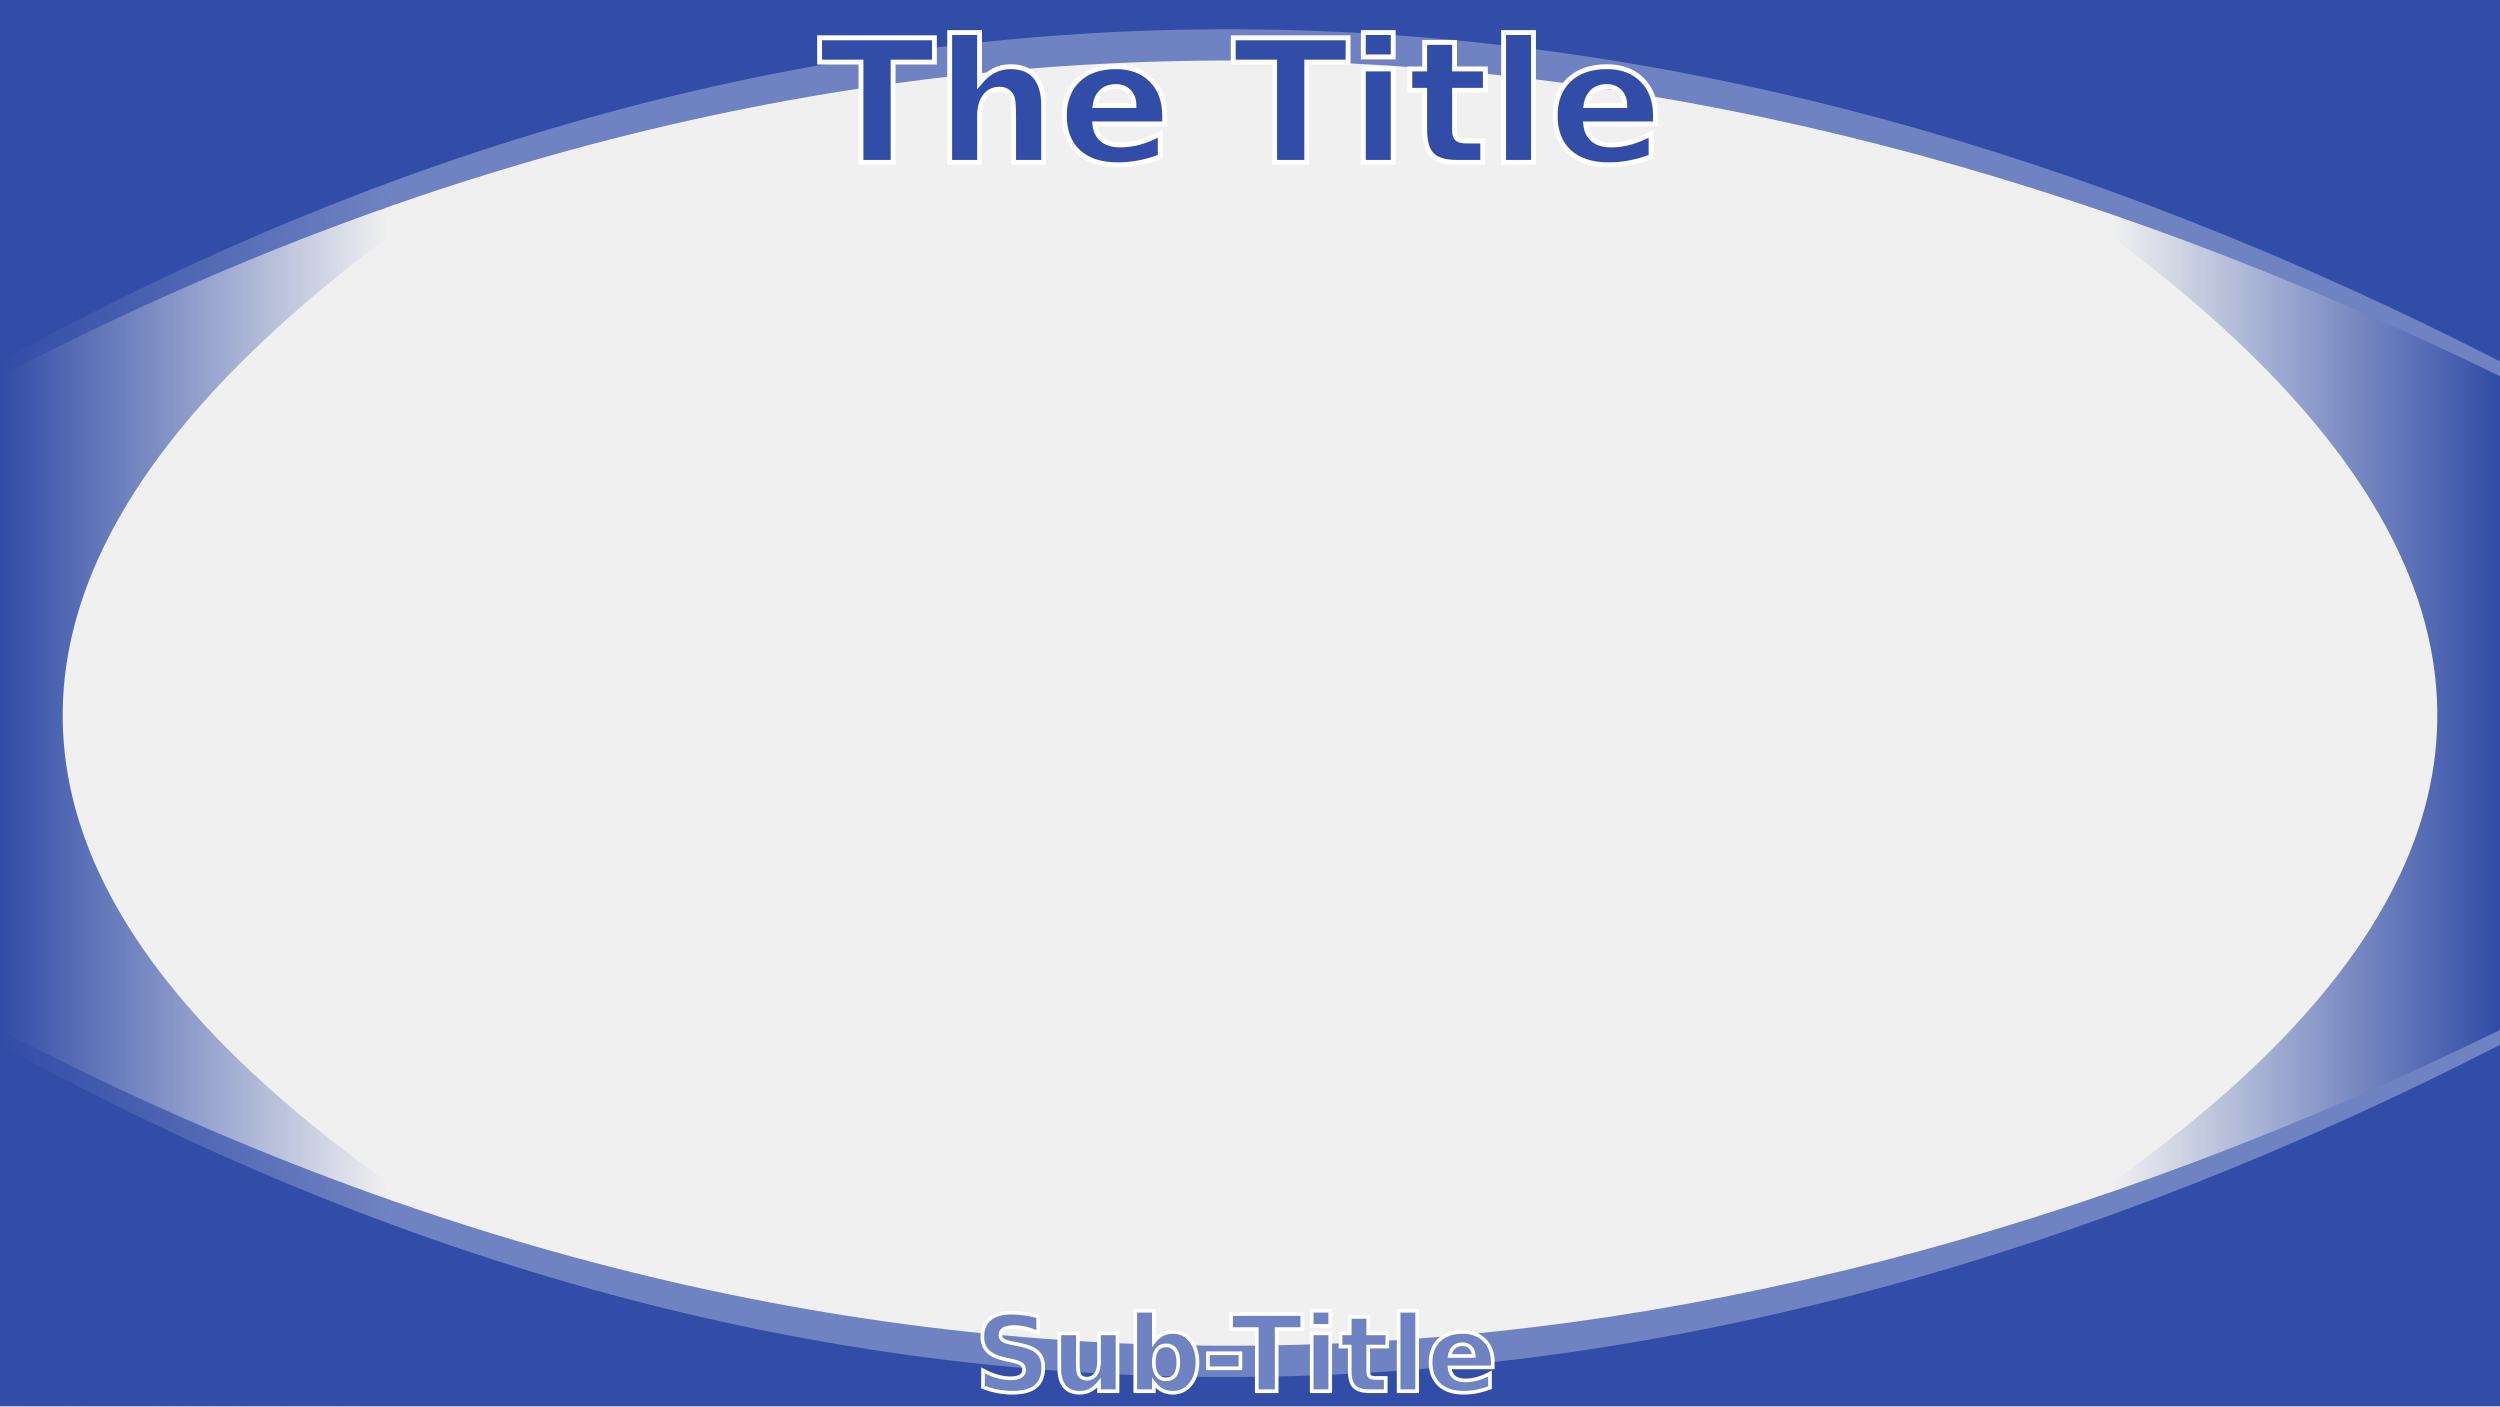
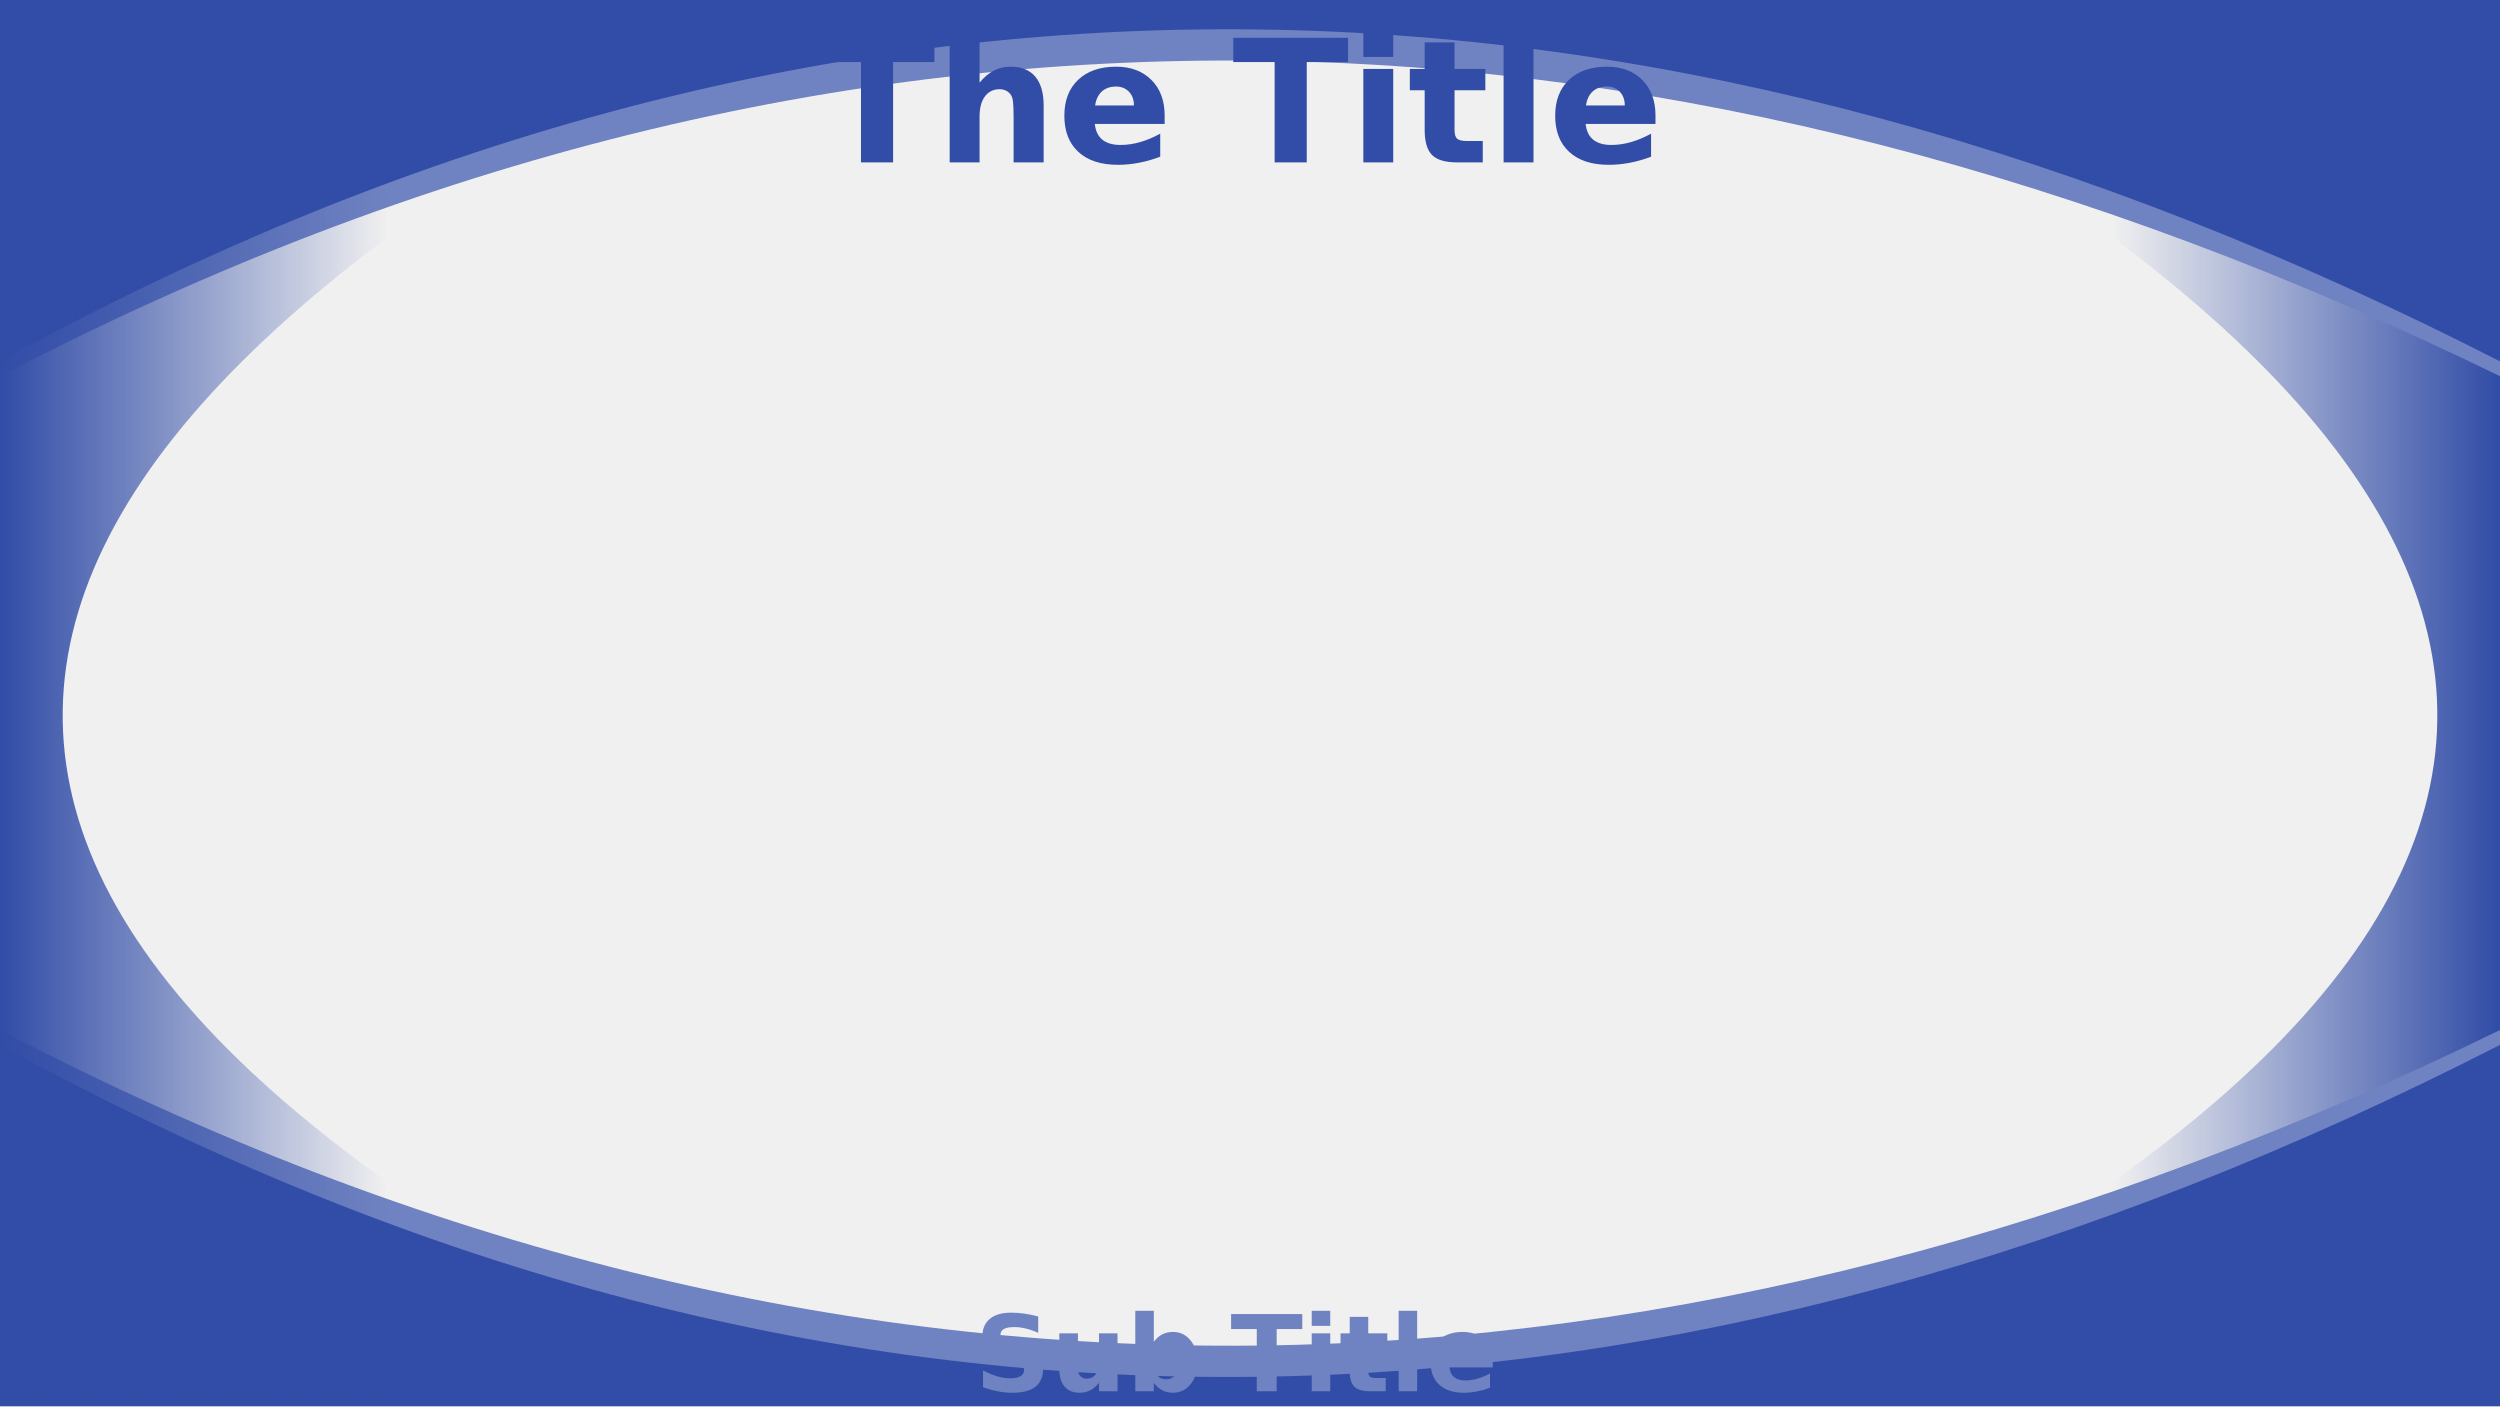
<svg xmlns="http://www.w3.org/2000/svg" xmlns:xlink="http://www.w3.org/1999/xlink" width="1920" height="1080" id="svg2383" version="1.0">
  <defs id="defs2385">
    <linearGradient id="linearGradient3190">
      <stop style="stop-color:#324da7;stop-opacity:1" offset="0" id="stop3192" />
      <stop style="stop-color:#324da7;stop-opacity:0;" offset="1" id="stop3194" />
    </linearGradient>
    <linearGradient id="linearGradient3267">
      <stop style="stop-color:#0000ff;stop-opacity:0" offset="0" id="stop3269" />
      <stop id="stop3275" offset="0.488" style="stop-color:#ffffff;stop-opacity:1" />
      <stop style="stop-color:#0000ff;stop-opacity:0;" offset="1" id="stop3271" />
    </linearGradient>
    <linearGradient xlink:href="#linearGradient3267" id="linearGradient3273" x1="333.266" y1="671.267" x2="1668.856" y2="671.267" gradientUnits="userSpaceOnUse" gradientTransform="matrix(0.4475832,0,0,1.159409,-317.7284,-354.2385)" />
    <linearGradient xlink:href="#linearGradient3267" id="linearGradient3463" gradientUnits="userSpaceOnUse" gradientTransform="matrix(0.4475832,0,0,1.159409,-317.7285,-255.9335)" x1="333.266" y1="671.267" x2="1668.856" y2="671.267" />
    <linearGradient xlink:href="#linearGradient3190" id="linearGradient3196" x1="1917.672" y1="542.599" x2="1622.826" y2="542.599" gradientUnits="userSpaceOnUse" />
    <linearGradient xlink:href="#linearGradient3190" id="linearGradient3200" gradientUnits="userSpaceOnUse" x1="1917.672" y1="542.599" x2="1622.826" y2="542.599" gradientTransform="matrix(-1,0,0,1,1920.003,7.77e-2)" />
  </defs>
  <g id="layer1" transform="translate(1.9328e-3,0)">
    <rect style="opacity:0;fill:#e0e7ff;fill-opacity:1;stroke:none;stroke-width:1;stroke-miterlimit:4;stroke-dasharray:none;stroke-opacity:1" id="rect3160" width="1920.052" height="1080.005" x="0.005" y="0.004" rx="0" ry="0" />
    <path style="fill:url(#linearGradient3196);fill-opacity:1;stroke:none;stroke-width:2;stroke-miterlimit:4;stroke-dashoffset:0;stroke-opacity:1" d="M 1920.004,1076.922 L 1920.004,2.619 L 1325.675,2.619 C 2019.431,356.971 2087.632,714.703 1325.675,1076.922 L 1920.004,1076.922 z" id="path3186" />
    <path style="fill:#6f82c1;fill-opacity:1;stroke:none;stroke-width:2;stroke-miterlimit:4;stroke-dashoffset:0;stroke-opacity:1" d="M -0.002,11.409 L 1920.001,11.409 L 1920.001,288.954 C 1288.21,-19.4 648.372,-48.939 -0.002,288.954 L -0.002,11.409 z" id="path3169" />
    <path style="fill:#324da7;fill-opacity:1;stroke:none;stroke-width:2;stroke-miterlimit:4;stroke-dashoffset:0;stroke-opacity:1" d="M 0.003,-2.2748887e-13 L 1920.007,-2.2748887e-13 L 1920.007,277.545 C 1286.706,-46.431 647.364,-78.28 0.003,277.545 L 0.003,-2.2748887e-13 z" id="rect3161" />
    <path style="fill:#6f82c1;fill-opacity:1;stroke:none;stroke-width:2;stroke-miterlimit:4;stroke-dashoffset:0;stroke-opacity:1" d="M 0.003,1068.597 L 1920.006,1068.597 L 1920.006,791.051 C 1288.215,1099.405 648.377,1128.944 0.003,791.051 L 0.003,1068.597 z" id="path3181" />
    <path style="fill:#324da7;fill-opacity:1;stroke:none;stroke-width:2;stroke-miterlimit:4;stroke-dashoffset:0;stroke-opacity:1" d="M 0.008,1080.005 L 1920.012,1080.005 L 1920.012,802.46 C 1286.711,1126.436 647.369,1158.285 0.008,802.46 L 0.008,1080.005 z" id="path3183" />
    <path style="fill:url(#linearGradient3200);fill-opacity:1;stroke:none;stroke-width:2;stroke-miterlimit:4;stroke-dashoffset:0;stroke-opacity:1" d="M -0.002,1077 L -0.002,2.696 L 594.327,2.696 C -99.428,357.048 -167.63,714.781 594.327,1077 L -0.002,1077 z" id="path3198" />
-     <text xml:space="preserve" style="font-style:normal;font-variant:normal;font-weight:normal;font-stretch:normal;line-height:0%;font-family:'Bitstream Vera Sans';-inkscape-font-specification:'Bitstream Vera Sans';text-align:center;writing-mode:lr-tb;text-anchor:middle;fill:#324da7;fill-opacity:1;stroke:#ffffff;stroke-width:3.75;stroke-linecap:butt;stroke-linejoin:miter;stroke-miterlimit:4;stroke-dasharray:none;stroke-dashoffset:0;stroke-opacity:1" x="962.818" y="124.72" id="text2395">
-       <tspan id="tspan2397" x="962.818" y="124.72" style="font-style:normal;font-variant:normal;font-weight:bold;font-stretch:normal;font-size:131.251px;line-height:125%;font-family:'Bitstream Vera Sans';-inkscape-font-specification:'Bitstream Vera Sans Bold';text-align:center;writing-mode:lr-tb;text-anchor:middle;fill:#324da7;fill-opacity:1;stroke:#ffffff;stroke-width:3.75;stroke-miterlimit:4;stroke-dasharray:none;stroke-opacity:1">The Title</tspan>
+     <text xml:space="preserve" style="font-style:normal;font-variant:normal;font-weight:normal;font-stretch:normal;line-height:0%;font-family:'Bitstream Vera Sans';-inkscape-font-specification:'Bitstream Vera Sans';text-align:center;writing-mode:lr-tb;text-anchor:middle;fill:#324da7;fill-opacity:1;stroke:none;stroke-width:3.75;stroke-linecap:butt;stroke-linejoin:miter;stroke-miterlimit:4;stroke-dasharray:none;stroke-dashoffset:0;stroke-opacity:1" x="962.818" y="124.72" id="text2395">
+       <tspan id="tspan2397" x="962.818" y="124.72" style="font-style:normal;font-variant:normal;font-weight:bold;font-stretch:normal;font-size:131.251px;line-height:125%;font-family:'Bitstream Vera Sans';-inkscape-font-specification:'Bitstream Vera Sans Bold';text-align:center;writing-mode:lr-tb;text-anchor:middle;fill:#324da7;fill-opacity:1;stroke:none;stroke-width:3.75;stroke-miterlimit:4;stroke-dasharray:none;stroke-opacity:1">The Title</tspan>
    </text>
-     <text xml:space="preserve" style="font-style:normal;font-variant:normal;font-weight:normal;font-stretch:normal;line-height:0%;font-family:'Bitstream Vera Sans';-inkscape-font-specification:'Bitstream Vera Sans';text-align:center;writing-mode:lr-tb;text-anchor:middle;fill:#6f82c1;fill-opacity:1;stroke:#ffffff;stroke-width:2.813;stroke-linecap:butt;stroke-linejoin:miter;stroke-miterlimit:4;stroke-dasharray:none;stroke-dashoffset:0;stroke-opacity:1" x="959.025" y="1068.472" id="text3161">
-       <tspan id="tspan3163" x="959.025" y="1068.472" style="font-style:normal;font-variant:normal;font-weight:bold;font-stretch:normal;font-size:81.327px;line-height:125%;font-family:'Bitstream Vera Sans';-inkscape-font-specification:'Bitstream Vera Sans Bold';text-align:center;writing-mode:lr-tb;text-anchor:middle;fill:#6f82c1;fill-opacity:1;stroke:#ffffff;stroke-width:2.813;stroke-miterlimit:4;stroke-dasharray:none;stroke-opacity:1">Sub-Title</tspan>
+     <text xml:space="preserve" style="font-style:normal;font-variant:normal;font-weight:normal;font-stretch:normal;line-height:0%;font-family:'Bitstream Vera Sans';-inkscape-font-specification:'Bitstream Vera Sans';text-align:center;writing-mode:lr-tb;text-anchor:middle;fill:#6f82c1;fill-opacity:1;stroke:none;stroke-width:2.813;stroke-linecap:butt;stroke-linejoin:miter;stroke-miterlimit:4;stroke-dasharray:none;stroke-dashoffset:0;stroke-opacity:1" x="959.025" y="1068.472" id="text3161">
+       <tspan id="tspan3163" x="959.025" y="1068.472" style="font-style:normal;font-variant:normal;font-weight:bold;font-stretch:normal;font-size:81.327px;line-height:125%;font-family:'Bitstream Vera Sans';-inkscape-font-specification:'Bitstream Vera Sans Bold';text-align:center;writing-mode:lr-tb;text-anchor:middle;fill:#6f82c1;fill-opacity:1;stroke:none;stroke-width:2.813;stroke-miterlimit:4;stroke-dasharray:none;stroke-opacity:1">Sub-Title</tspan>
    </text>
  </g>
</svg>
